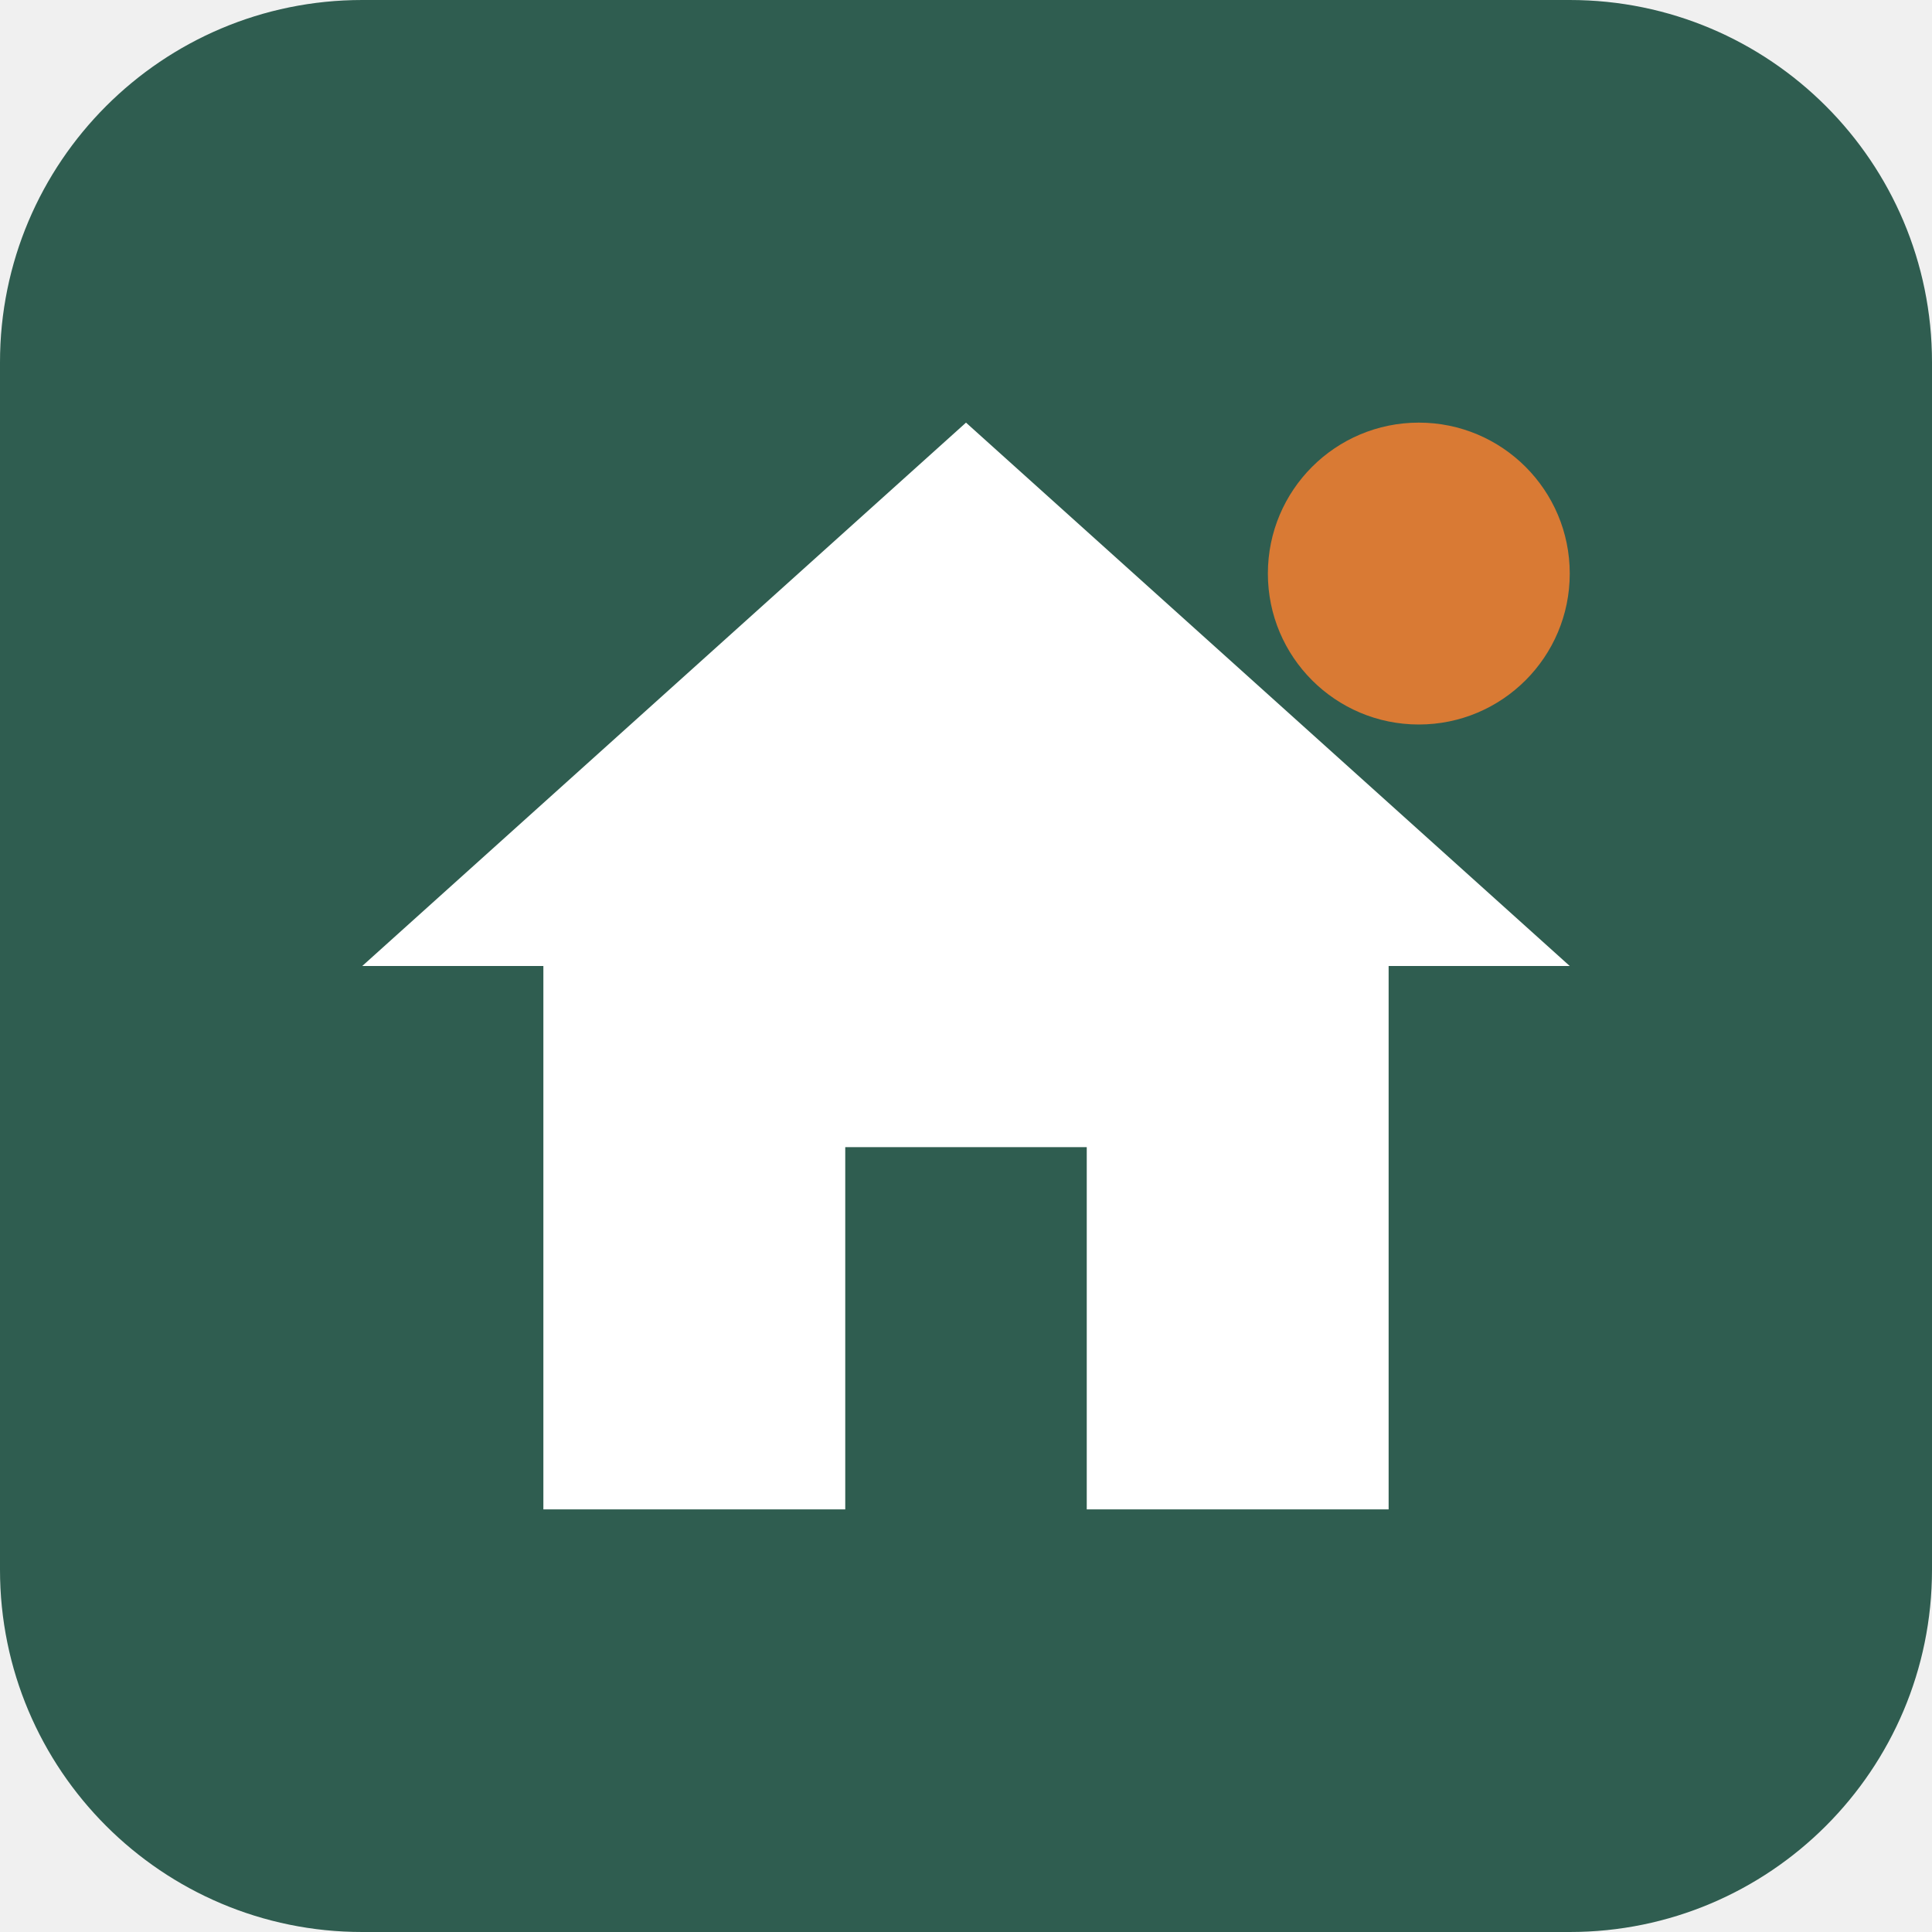
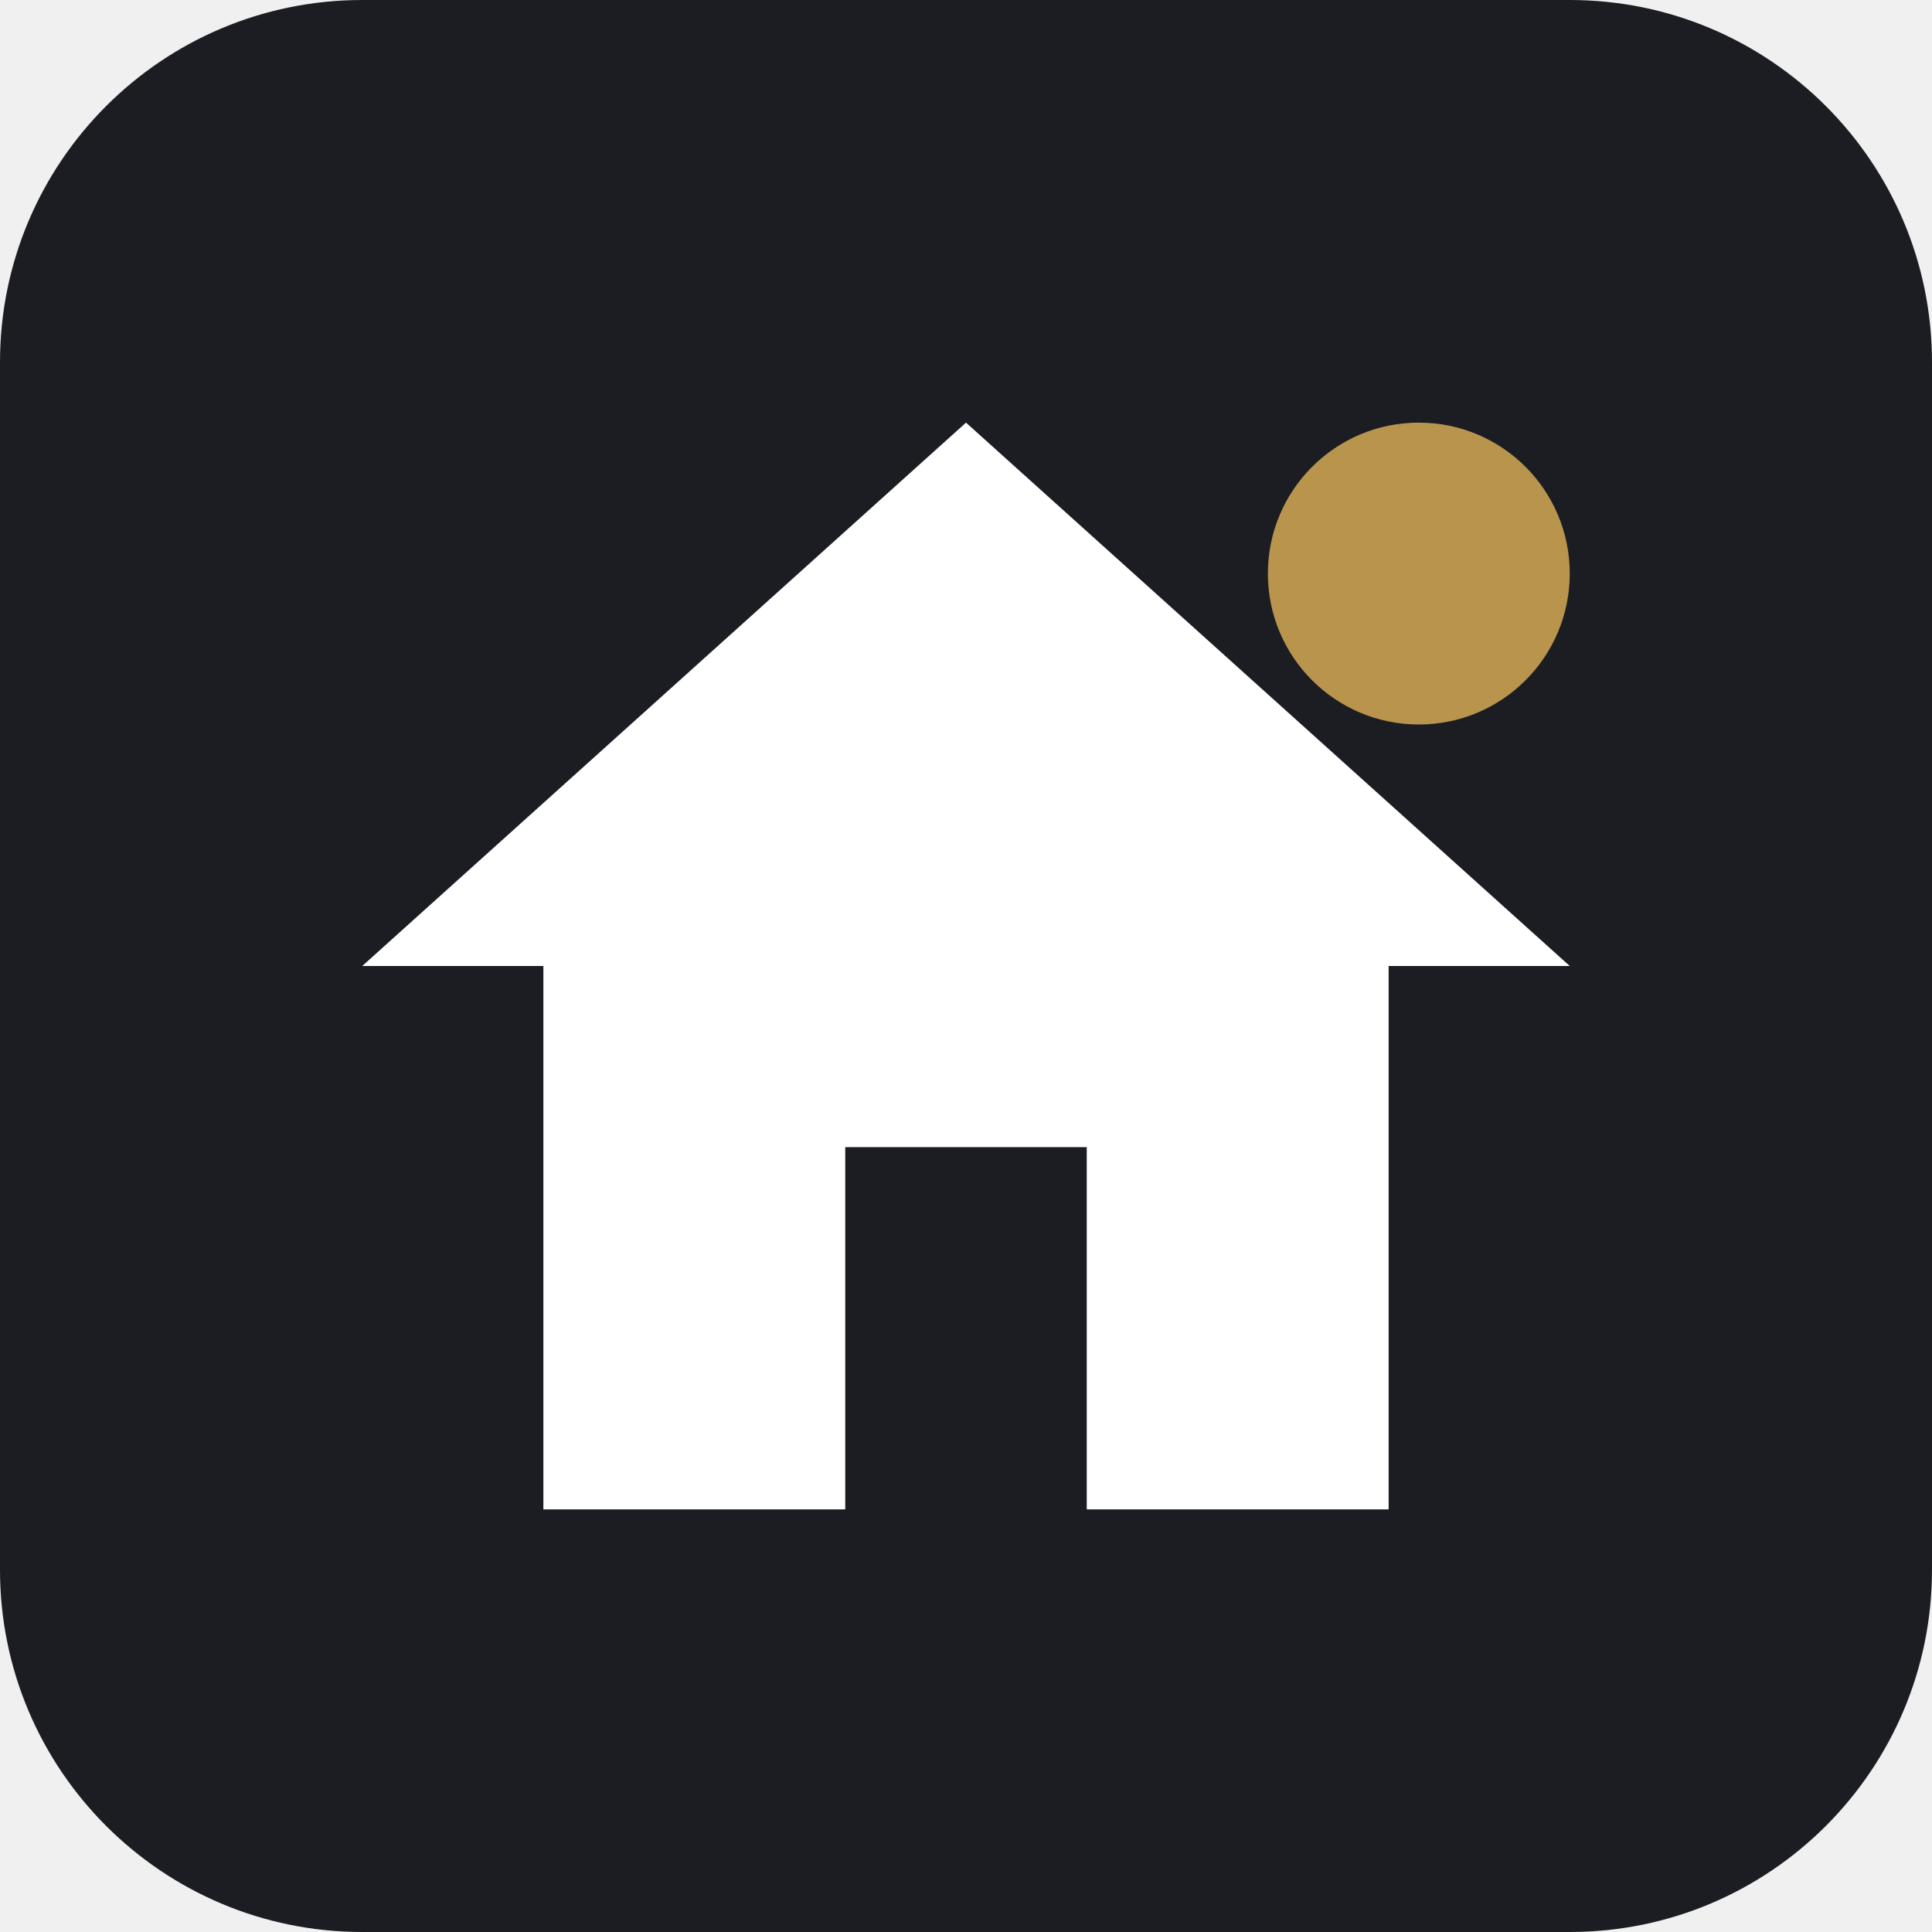
<svg xmlns="http://www.w3.org/2000/svg" viewBox="0 0 64 64">
-   <rect width="64" height="64" rx="12" fill="#2f5d50" />
+   <rect width="64" height="64" rx="12" fill="#1b1d23" />
  <path d="M32 14 L52 32 H46 V50 H36 V38 H28 V50 H18 V32 H12 Z" fill="#ffffff" />
-   <circle cx="47" cy="19" r="5" fill="#d97a34" />
+   <circle cx="47" cy="19" r="5" fill="#b8944d" />
</svg>
